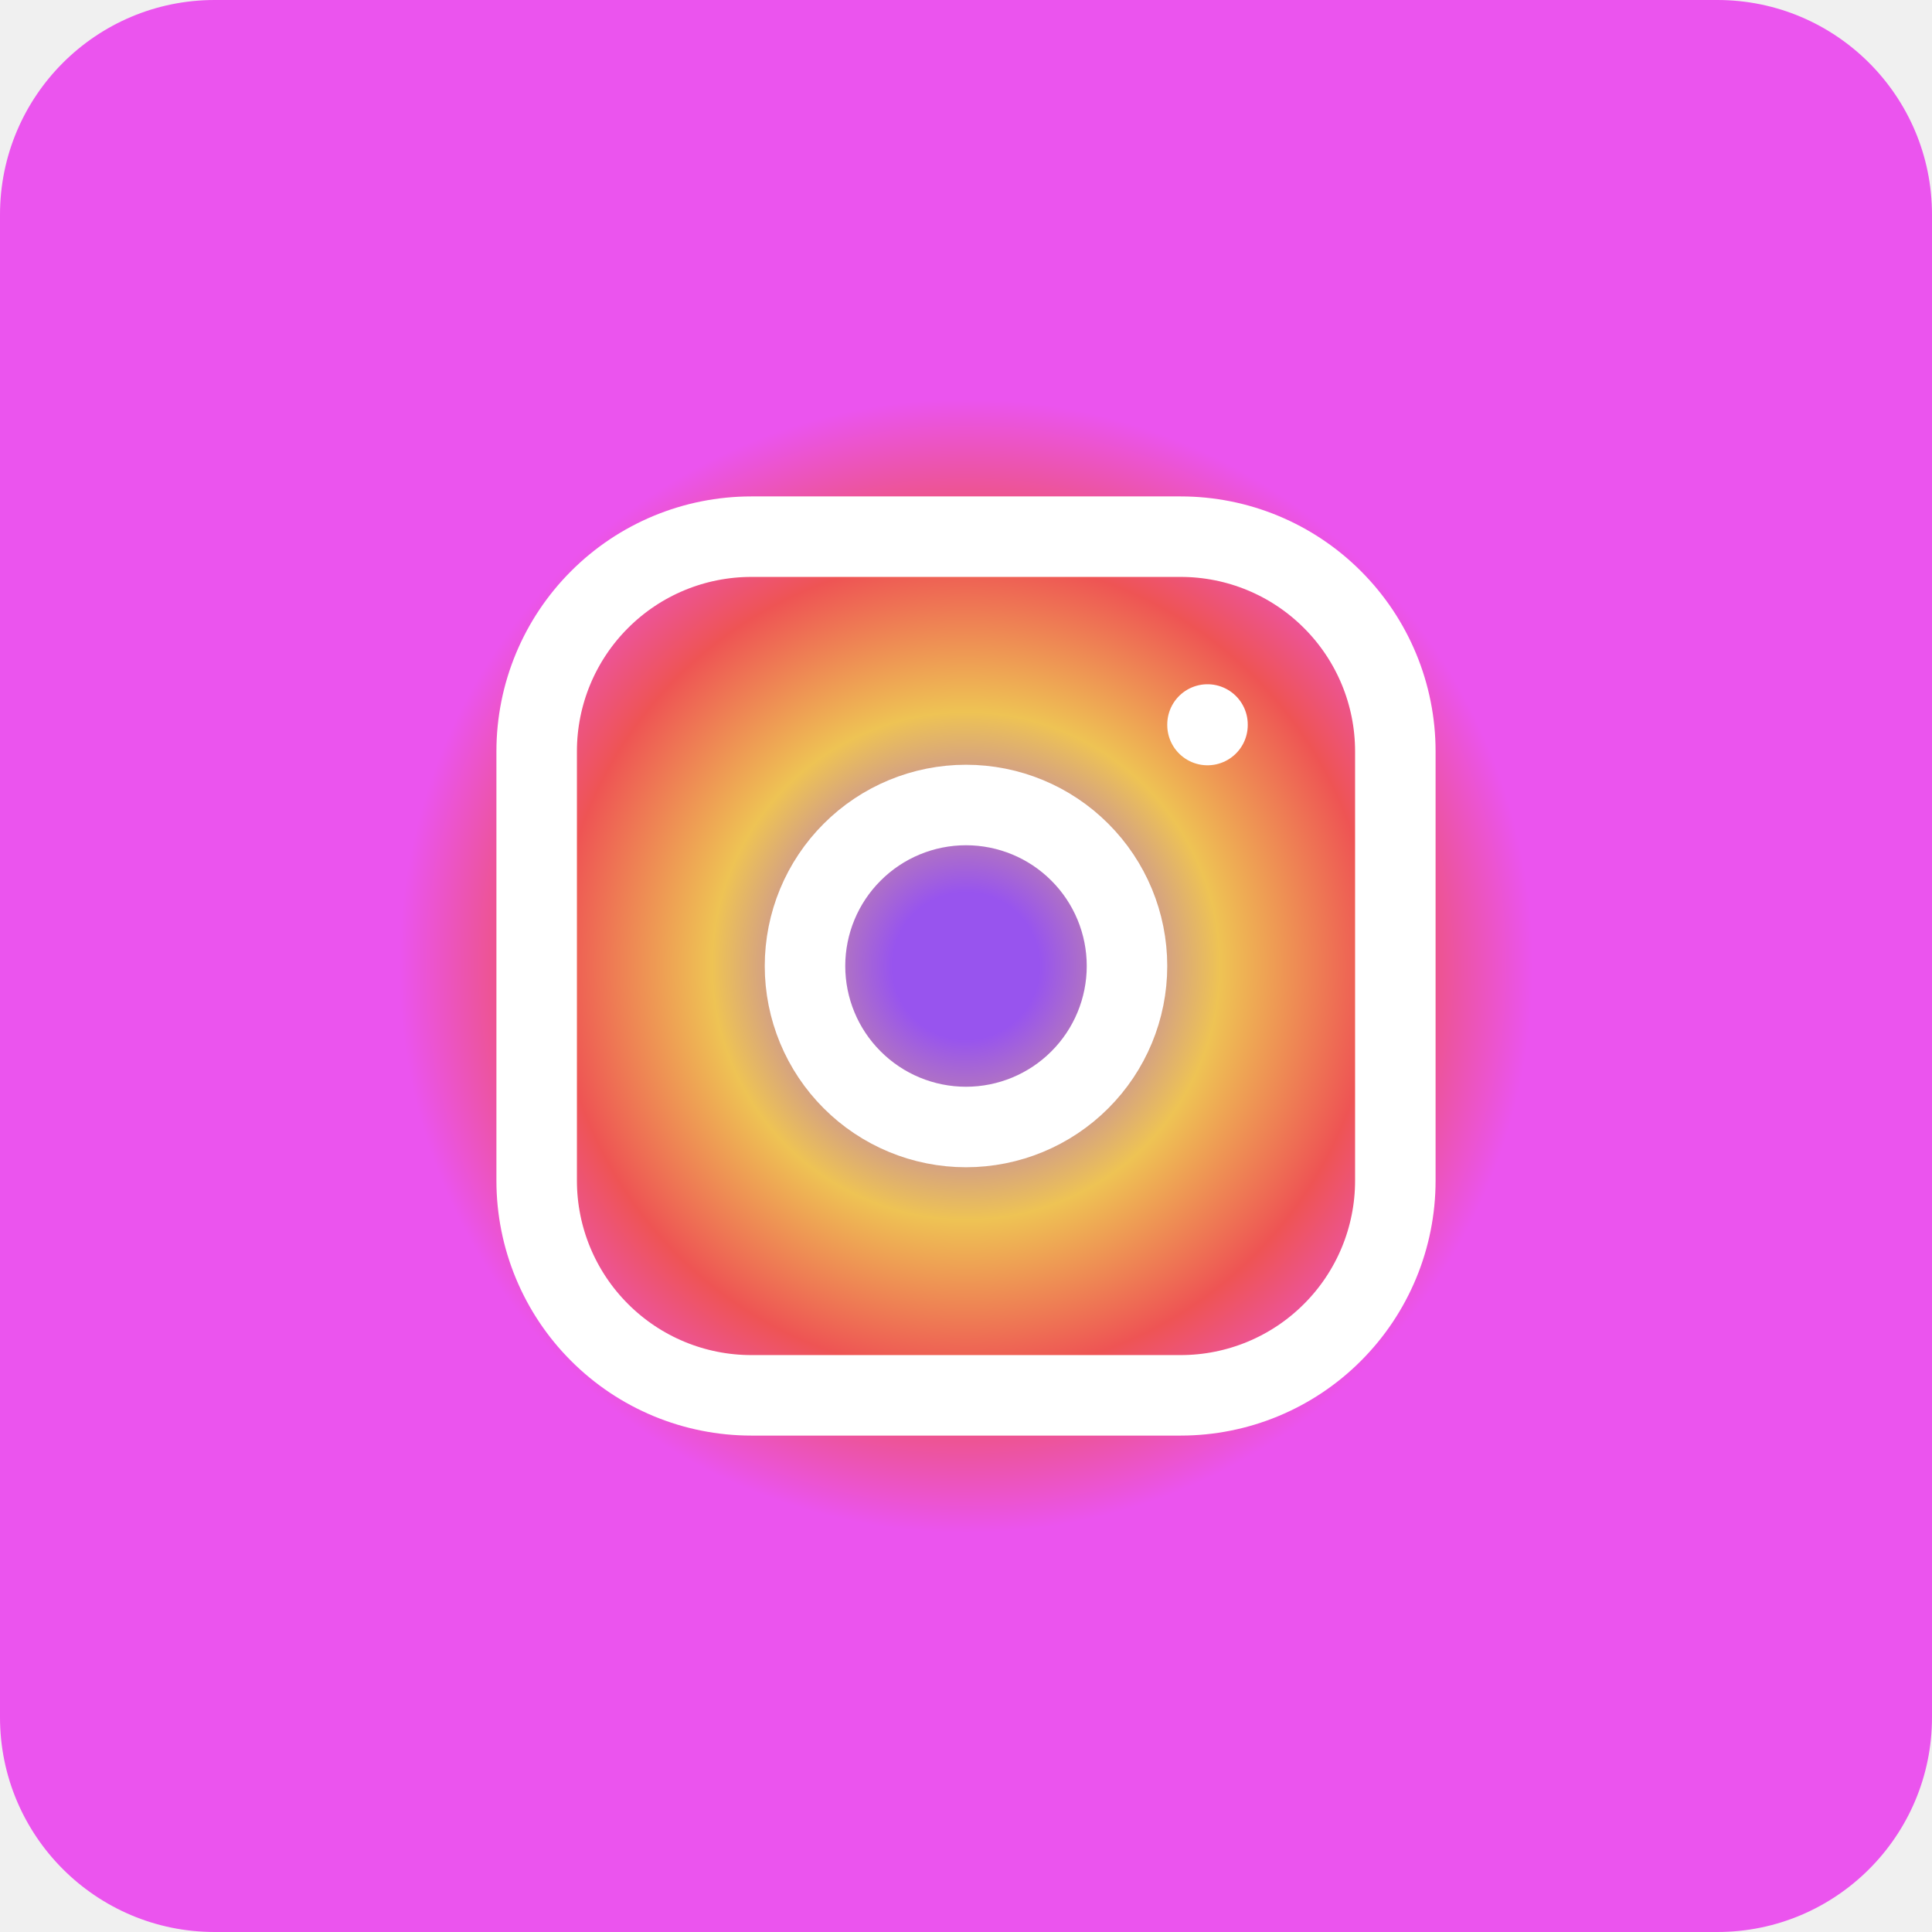
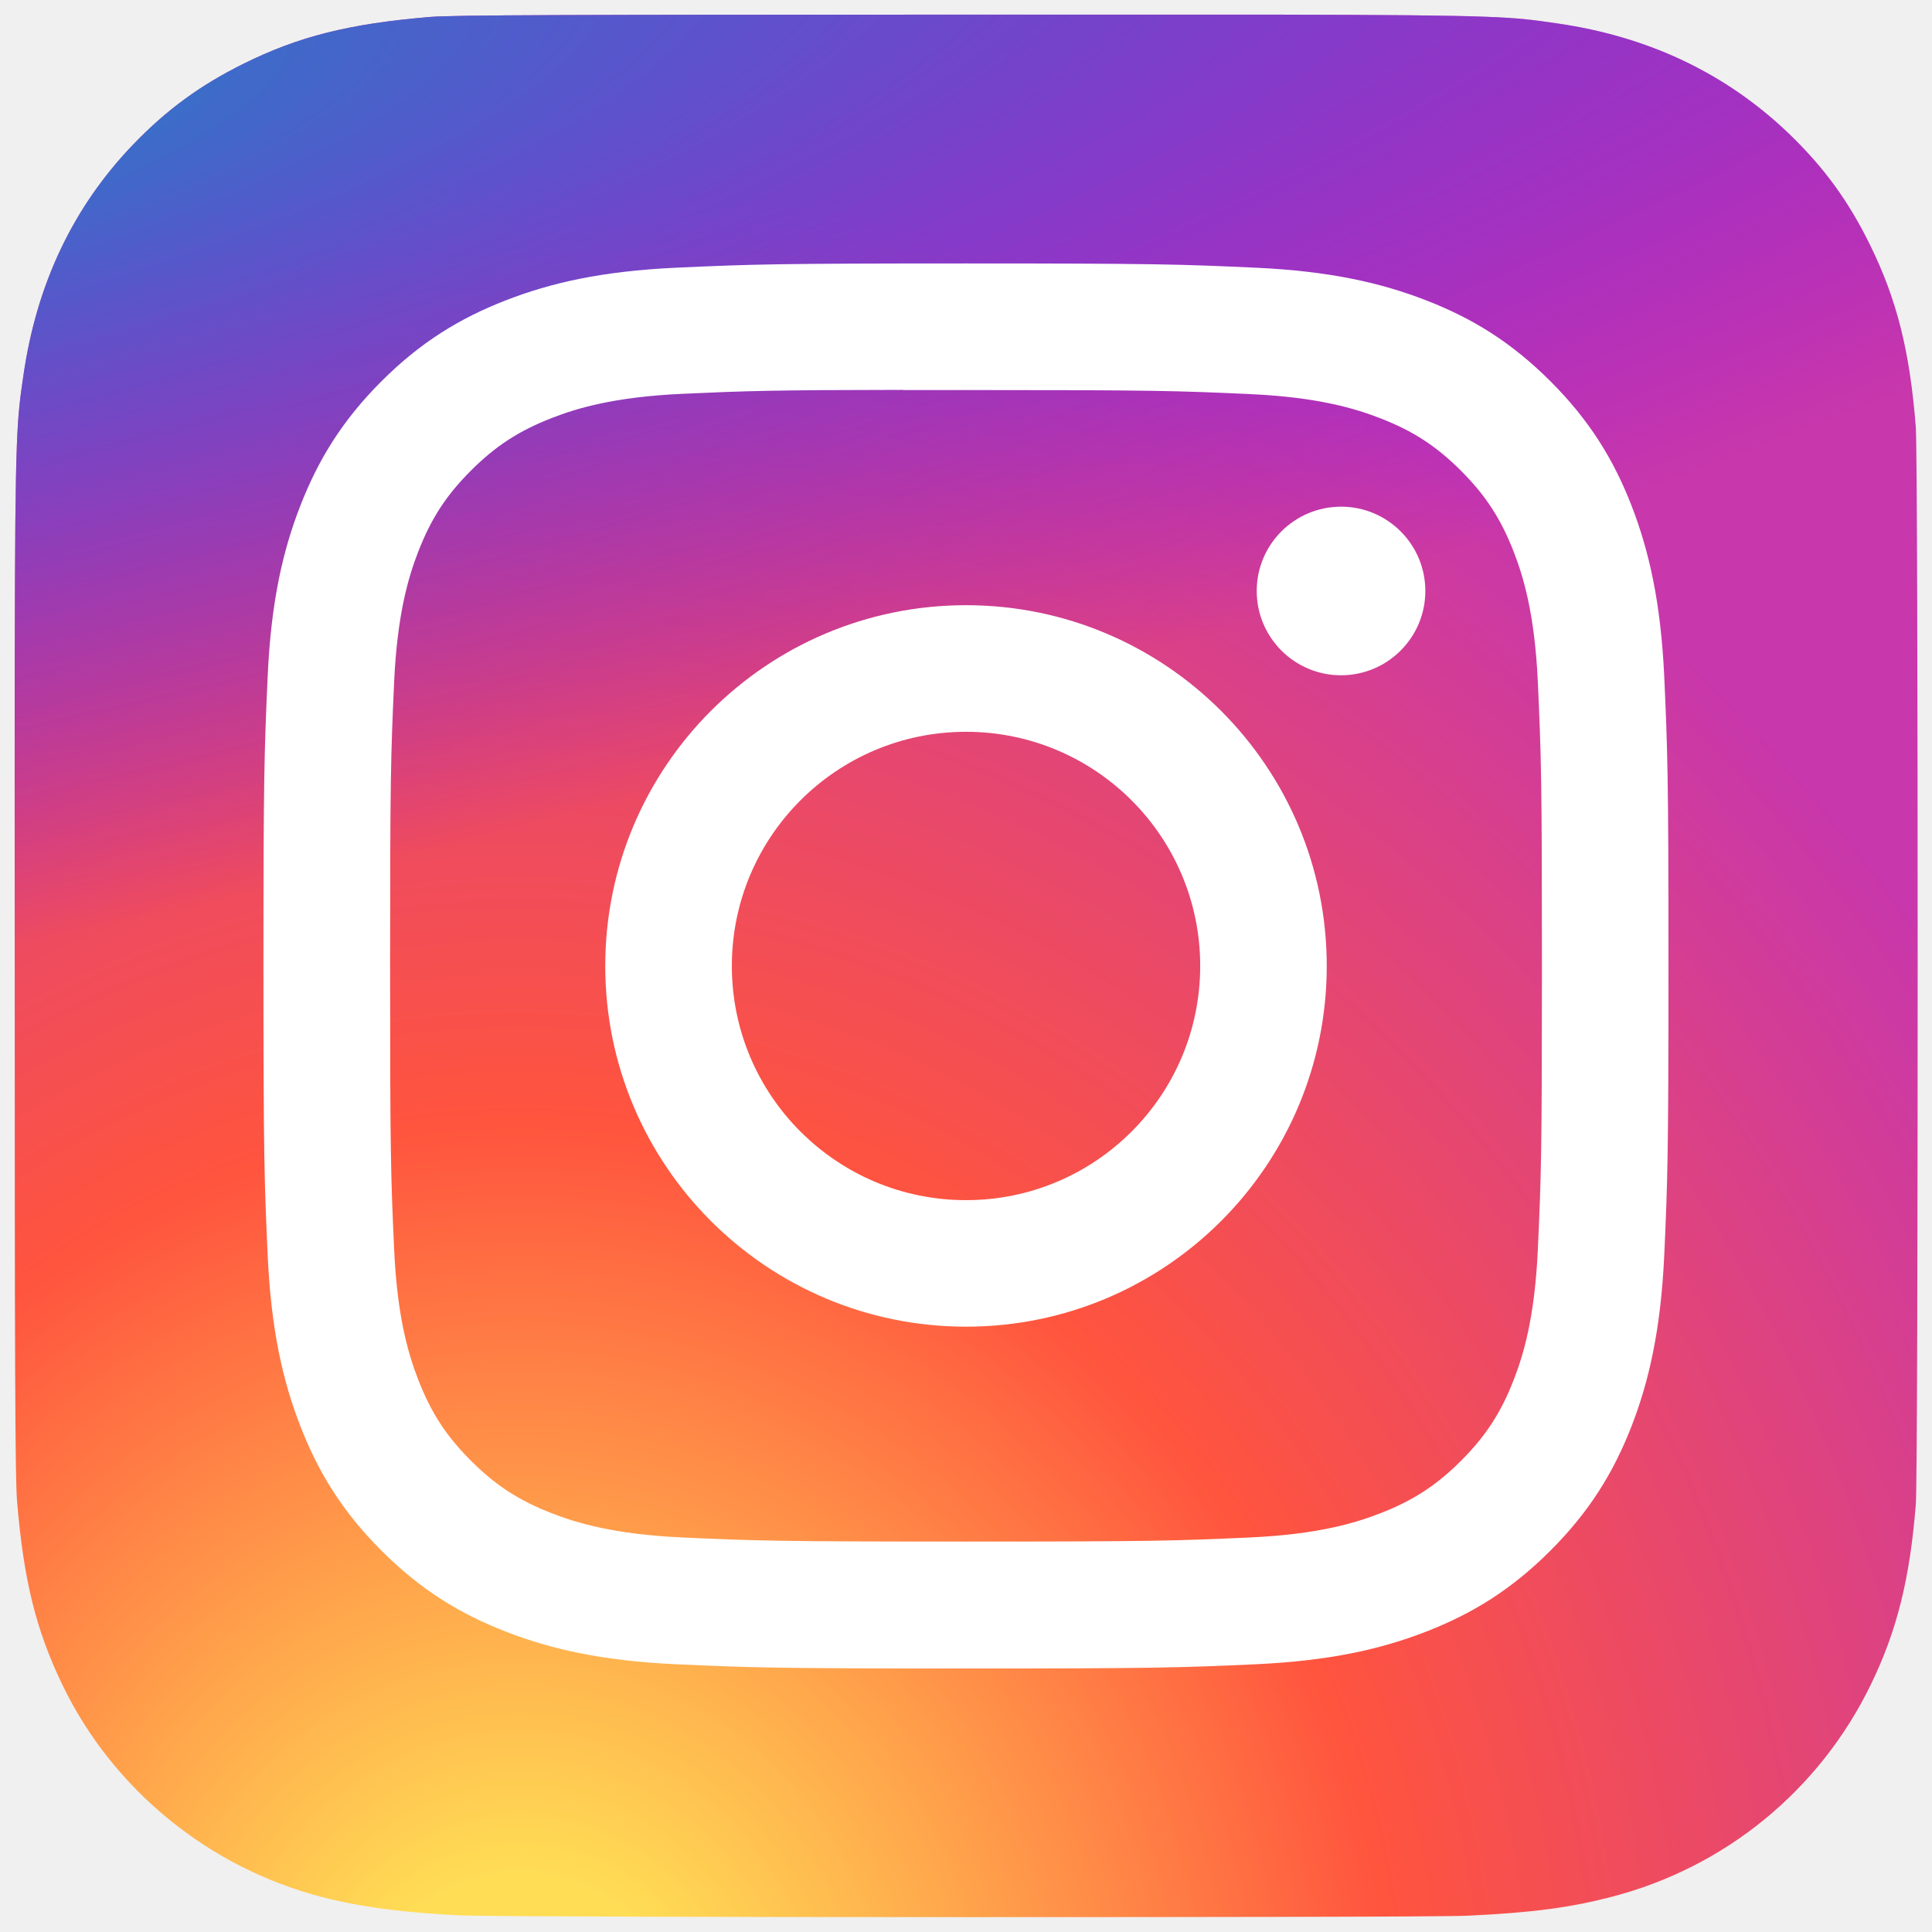
- <svg xmlns="http://www.w3.org/2000/svg" width="36" height="36" viewBox="0 0 36 36" fill="none">
-   <rect width="36" height="36" rx="4" fill="url(#paint0_angular_6797_3973)" />
-   <path d="M22.5 13.5V13.51M10 14C10 12.939 10.421 11.922 11.172 11.172C11.922 10.421 12.939 10 14 10H22C23.061 10 24.078 10.421 24.828 11.172C25.579 11.922 26 12.939 26 14V22C26 23.061 25.579 24.078 24.828 24.828C24.078 25.579 23.061 26 22 26H14C12.939 26 11.922 25.579 11.172 24.828C10.421 24.078 10 23.061 10 22V14ZM15 18C15 18.796 15.316 19.559 15.879 20.121C16.441 20.684 17.204 21 18 21C18.796 21 19.559 20.684 20.121 20.121C20.684 19.559 21 18.796 21 18C21 17.204 20.684 16.441 20.121 15.879C19.559 15.316 18.796 15 18 15C17.204 15 16.441 15.316 15.879 15.879C15.316 16.441 15 17.204 15 18Z" stroke="white" stroke-width="1.5" stroke-linecap="round" stroke-linejoin="round" />
+ <svg xmlns="http://www.w3.org/2000/svg" xmlns:xlink="http://www.w3.org/1999/xlink" width="132.004" height="132">
  <defs>
-     <radialGradient id="paint0_angular_6797_3973" cx="0" cy="0" r="1" gradientUnits="userSpaceOnUse" gradientTransform="translate(18 18) rotate(-90) scale(12.1072)">
-       <stop offset="0.113" stop-color="#9854EE" />
-       <stop offset="0.391" stop-color="#EEC354" />
-       <stop offset="0.629" stop-color="#EE5454" />
-       <stop offset="0.873" stop-color="#EB54EE" />
-     </radialGradient>
+     <linearGradient id="b">
+       <stop offset="0" stop-color="#3771c8" />
+       <stop stop-color="#3771c8" offset=".128" />
+       <stop offset="1" stop-color="#60f" stop-opacity="0" />
+     </linearGradient>
+     <linearGradient id="a">
+       <stop offset="0" stop-color="#fd5" />
+       <stop offset=".1" stop-color="#fd5" />
+       <stop offset=".5" stop-color="#ff543e" />
+       <stop offset="1" stop-color="#c837ab" />
+     </linearGradient>
+     <radialGradient id="c" cx="158.429" cy="578.088" r="65" xlink:href="#a" gradientUnits="userSpaceOnUse" gradientTransform="matrix(0 -1.98198 1.8439 0 -1031.402 454.004)" fx="158.429" fy="578.088" />
+     <radialGradient id="d" cx="147.694" cy="473.455" r="65" xlink:href="#b" gradientUnits="userSpaceOnUse" gradientTransform="matrix(.17394 .86872 -3.5818 .71718 1648.348 -458.493)" fx="147.694" fy="473.455" />
  </defs>
+   <path fill="url(#c)" d="M65.03 0C37.888 0 29.95.028 28.407.156c-5.57.463-9.036 1.34-12.812 3.22-2.91 1.445-5.205 3.12-7.47 5.468C4 13.126 1.5 18.394.595 24.656c-.44 3.04-.568 3.66-.594 19.188-.01 5.176 0 11.988 0 21.125 0 27.12.03 35.05.16 36.59.45 5.42 1.3 8.83 3.1 12.56 3.44 7.14 10.01 12.5 17.75 14.5 2.68.69 5.64 1.07 9.44 1.25 1.61.07 18.02.12 34.44.12 16.42 0 32.84-.02 34.41-.1 4.4-.207 6.955-.55 9.78-1.28 7.79-2.01 14.24-7.29 17.75-14.53 1.765-3.64 2.66-7.18 3.065-12.317.088-1.12.125-18.977.125-36.81 0-17.836-.04-35.66-.128-36.78-.41-5.22-1.305-8.73-3.127-12.44-1.495-3.037-3.155-5.305-5.565-7.624C116.9 4 111.64 1.5 105.372.596 102.335.157 101.73.027 86.19 0H65.03z" transform="translate(1.004 1)" />
+   <path fill="url(#d)" d="M65.03 0C37.888 0 29.95.028 28.407.156c-5.57.463-9.036 1.34-12.812 3.22-2.91 1.445-5.205 3.12-7.47 5.468C4 13.126 1.5 18.394.595 24.656c-.44 3.04-.568 3.66-.594 19.188-.01 5.176 0 11.988 0 21.125 0 27.12.03 35.05.16 36.59.45 5.42 1.3 8.83 3.1 12.56 3.44 7.14 10.01 12.5 17.75 14.5 2.68.69 5.64 1.07 9.44 1.25 1.61.07 18.02.12 34.44.12 16.42 0 32.84-.02 34.41-.1 4.4-.207 6.955-.55 9.78-1.28 7.79-2.01 14.24-7.29 17.75-14.53 1.765-3.64 2.66-7.18 3.065-12.317.088-1.12.125-18.977.125-36.81 0-17.836-.04-35.66-.128-36.78-.41-5.22-1.305-8.73-3.127-12.44-1.495-3.037-3.155-5.305-5.565-7.624C116.9 4 111.64 1.5 105.372.596 102.335.157 101.73.027 86.19 0H65.03z" transform="translate(1.004 1)" />
+   <path fill="#fff" d="M66.004 18c-13.036 0-14.672.057-19.792.29-5.11.234-8.598 1.043-11.65 2.23-3.157 1.226-5.835 2.866-8.503 5.535-2.67 2.668-4.31 5.346-5.54 8.502-1.19 3.053-2 6.542-2.23 11.65C18.06 51.327 18 52.964 18 66s.058 14.667.29 19.787c.235 5.11 1.044 8.598 2.23 11.65 1.227 3.157 2.867 5.835 5.536 8.503 2.667 2.67 5.345 4.314 8.5 5.54 3.054 1.187 6.543 1.996 11.652 2.23 5.12.233 6.755.29 19.79.29 13.037 0 14.668-.057 19.788-.29 5.11-.234 8.602-1.043 11.656-2.23 3.156-1.226 5.83-2.87 8.497-5.54 2.67-2.668 4.31-5.346 5.54-8.502 1.18-3.053 1.99-6.542 2.23-11.65.23-5.12.29-6.752.29-19.788 0-13.036-.06-14.672-.29-19.792-.24-5.11-1.05-8.598-2.23-11.65-1.23-3.157-2.87-5.835-5.54-8.503-2.67-2.67-5.34-4.31-8.5-5.535-3.06-1.187-6.55-1.996-11.66-2.23-5.12-.233-6.75-.29-19.79-.29zm-4.306 8.65c1.278-.002 2.704 0 4.306 0 12.816 0 14.335.046 19.396.276 4.68.214 7.22.996 8.912 1.653 2.24.87 3.837 1.91 5.516 3.59 1.68 1.68 2.72 3.28 3.592 5.52.657 1.69 1.44 4.23 1.653 8.91.23 5.06.28 6.58.28 19.39s-.05 14.33-.28 19.39c-.214 4.68-.996 7.22-1.653 8.91-.87 2.24-1.912 3.835-3.592 5.514-1.68 1.68-3.275 2.72-5.516 3.59-1.69.66-4.232 1.44-8.912 1.654-5.06.23-6.58.28-19.396.28-12.817 0-14.336-.05-19.396-.28-4.68-.216-7.22-.998-8.913-1.655-2.24-.87-3.84-1.91-5.52-3.59-1.68-1.68-2.72-3.276-3.592-5.517-.657-1.69-1.44-4.23-1.653-8.91-.23-5.06-.276-6.58-.276-19.398s.046-14.33.276-19.39c.214-4.68.996-7.22 1.653-8.912.87-2.24 1.912-3.84 3.592-5.52 1.68-1.68 3.28-2.72 5.52-3.592 1.692-.66 4.233-1.44 8.913-1.655 4.428-.2 6.144-.26 15.09-.27zm29.928 7.97c-3.18 0-5.76 2.577-5.76 5.758 0 3.18 2.58 5.76 5.76 5.76 3.18 0 5.76-2.58 5.76-5.76 0-3.18-2.58-5.76-5.76-5.76zm-25.622 6.73c-13.613 0-24.65 11.037-24.65 24.65 0 13.613 11.037 24.645 24.65 24.645C79.617 90.645 90.65 79.613 90.65 66S79.616 41.35 66.003 41.35zm0 8.65c8.836 0 16 7.163 16 16 0 8.836-7.164 16-16 16-8.837 0-16-7.164-16-16 0-8.837 7.163-16 16-16z" />
</svg>
